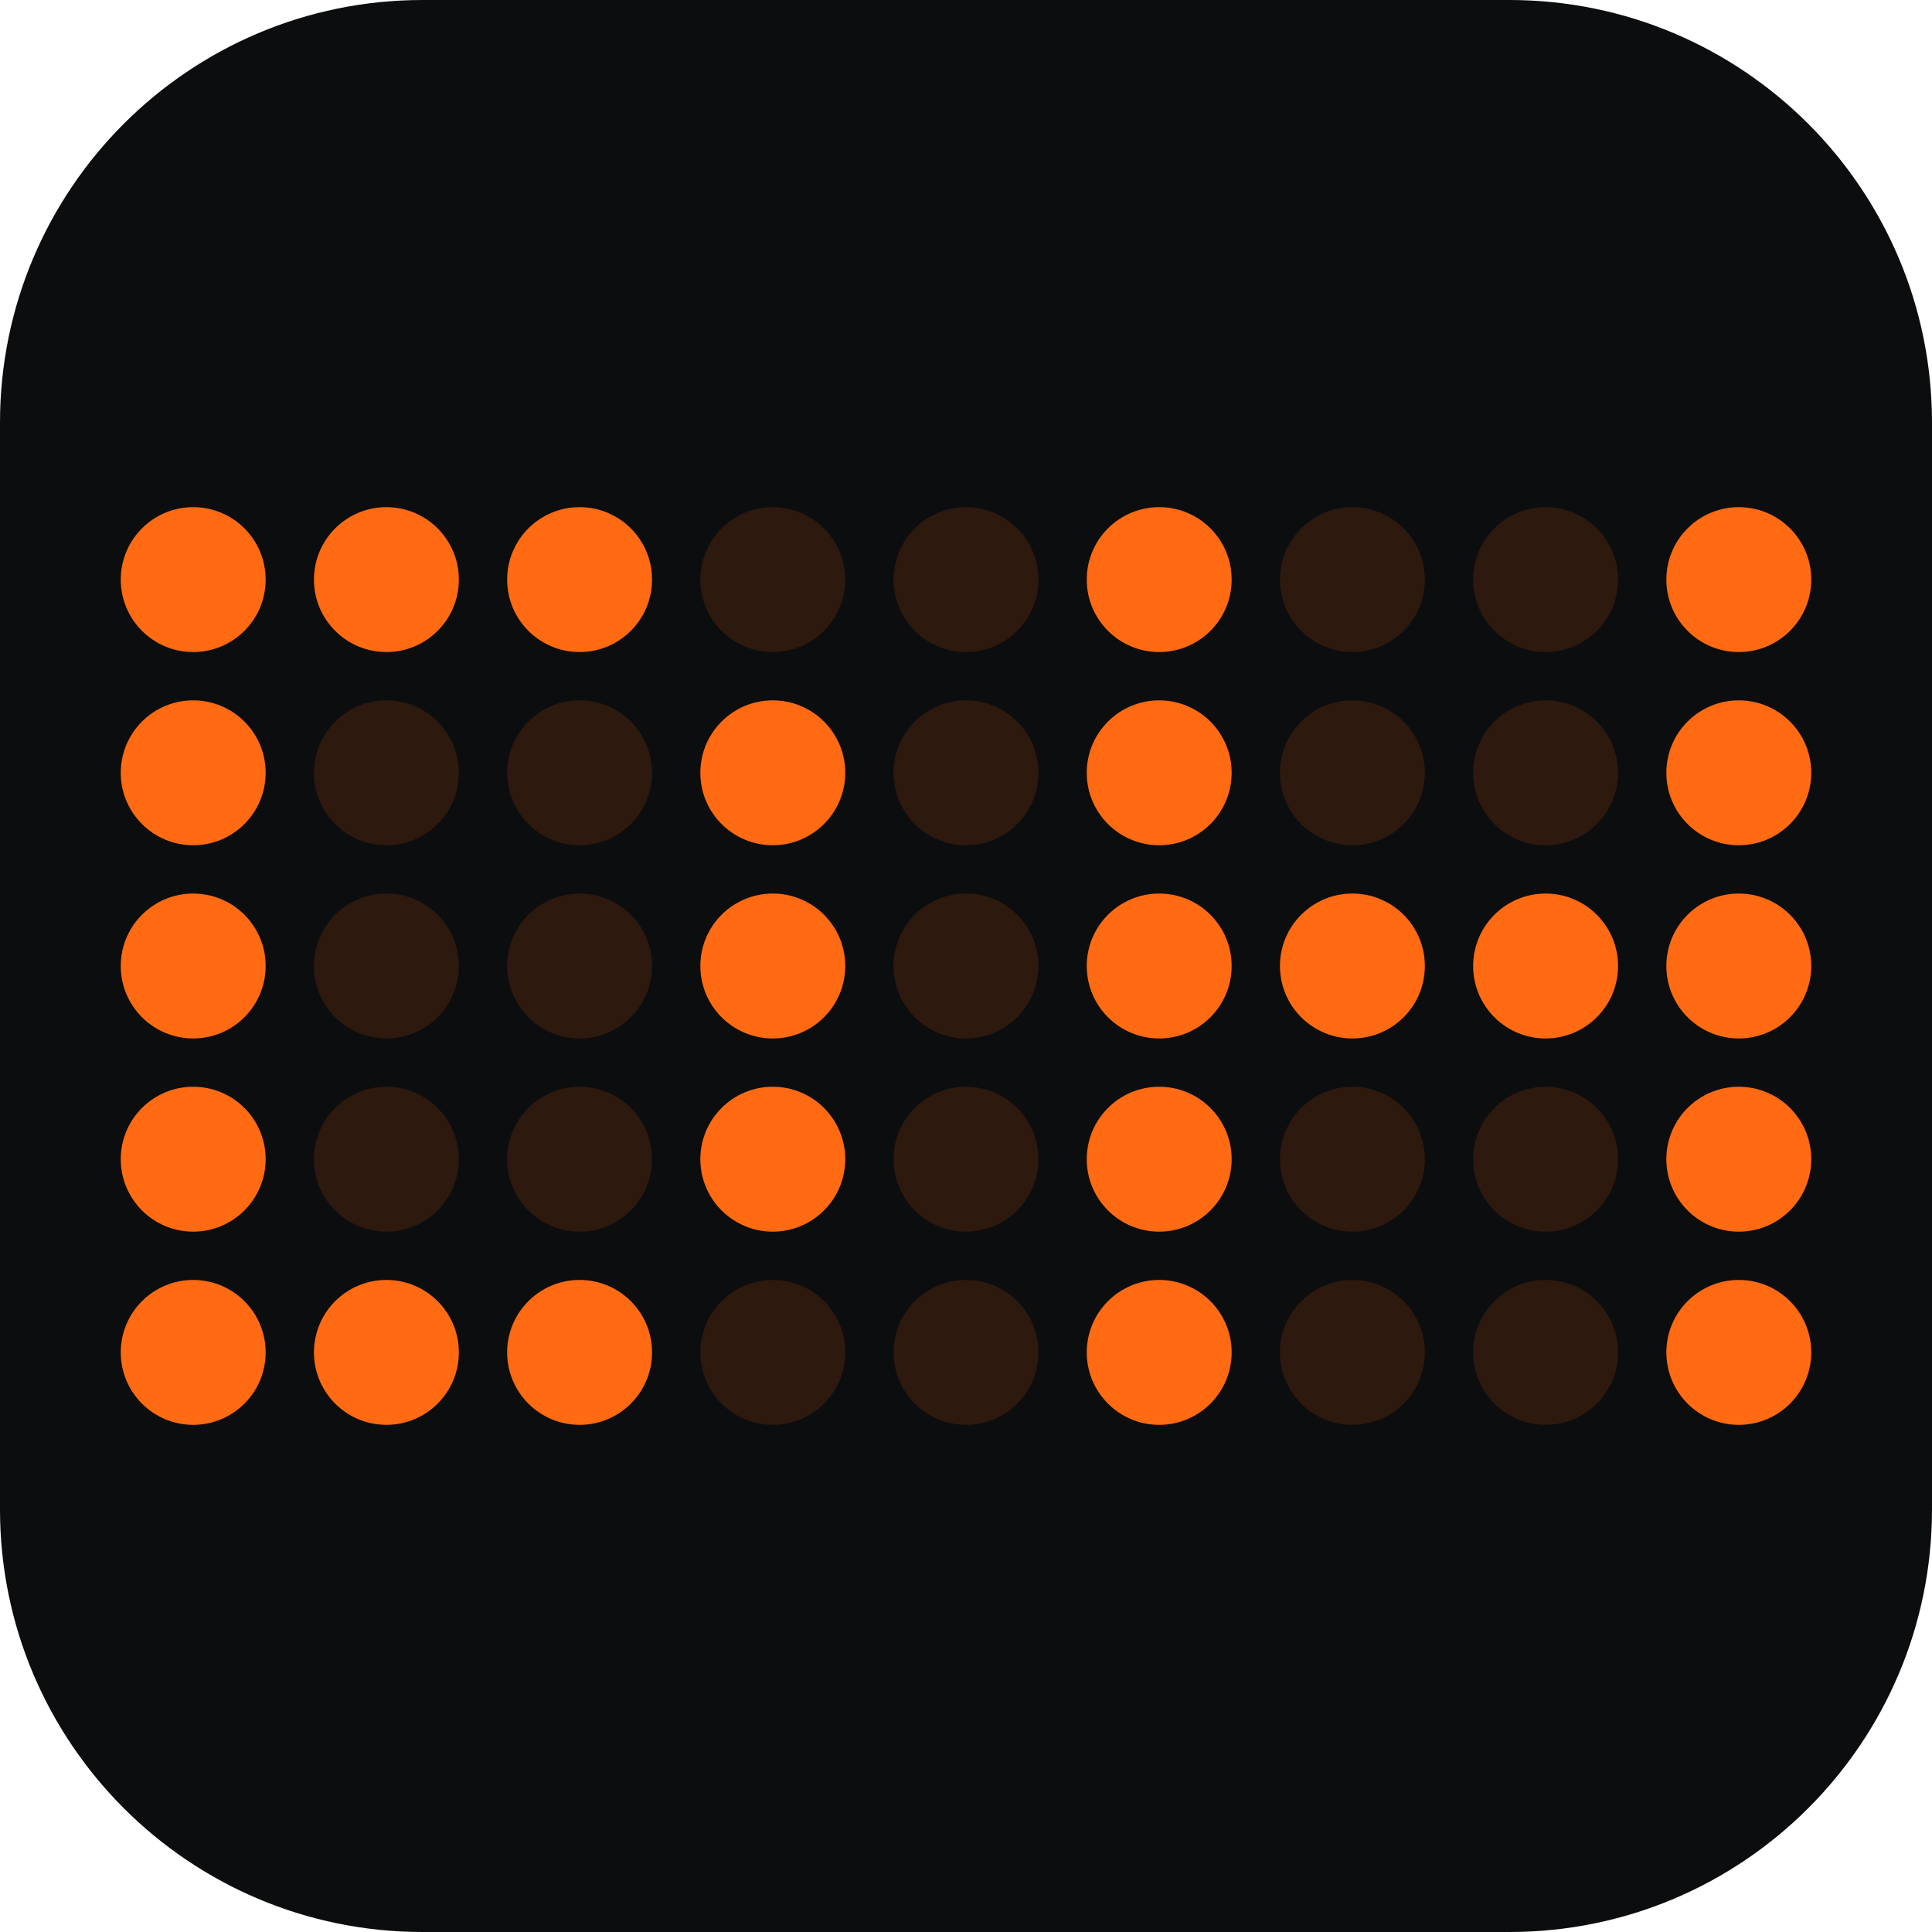
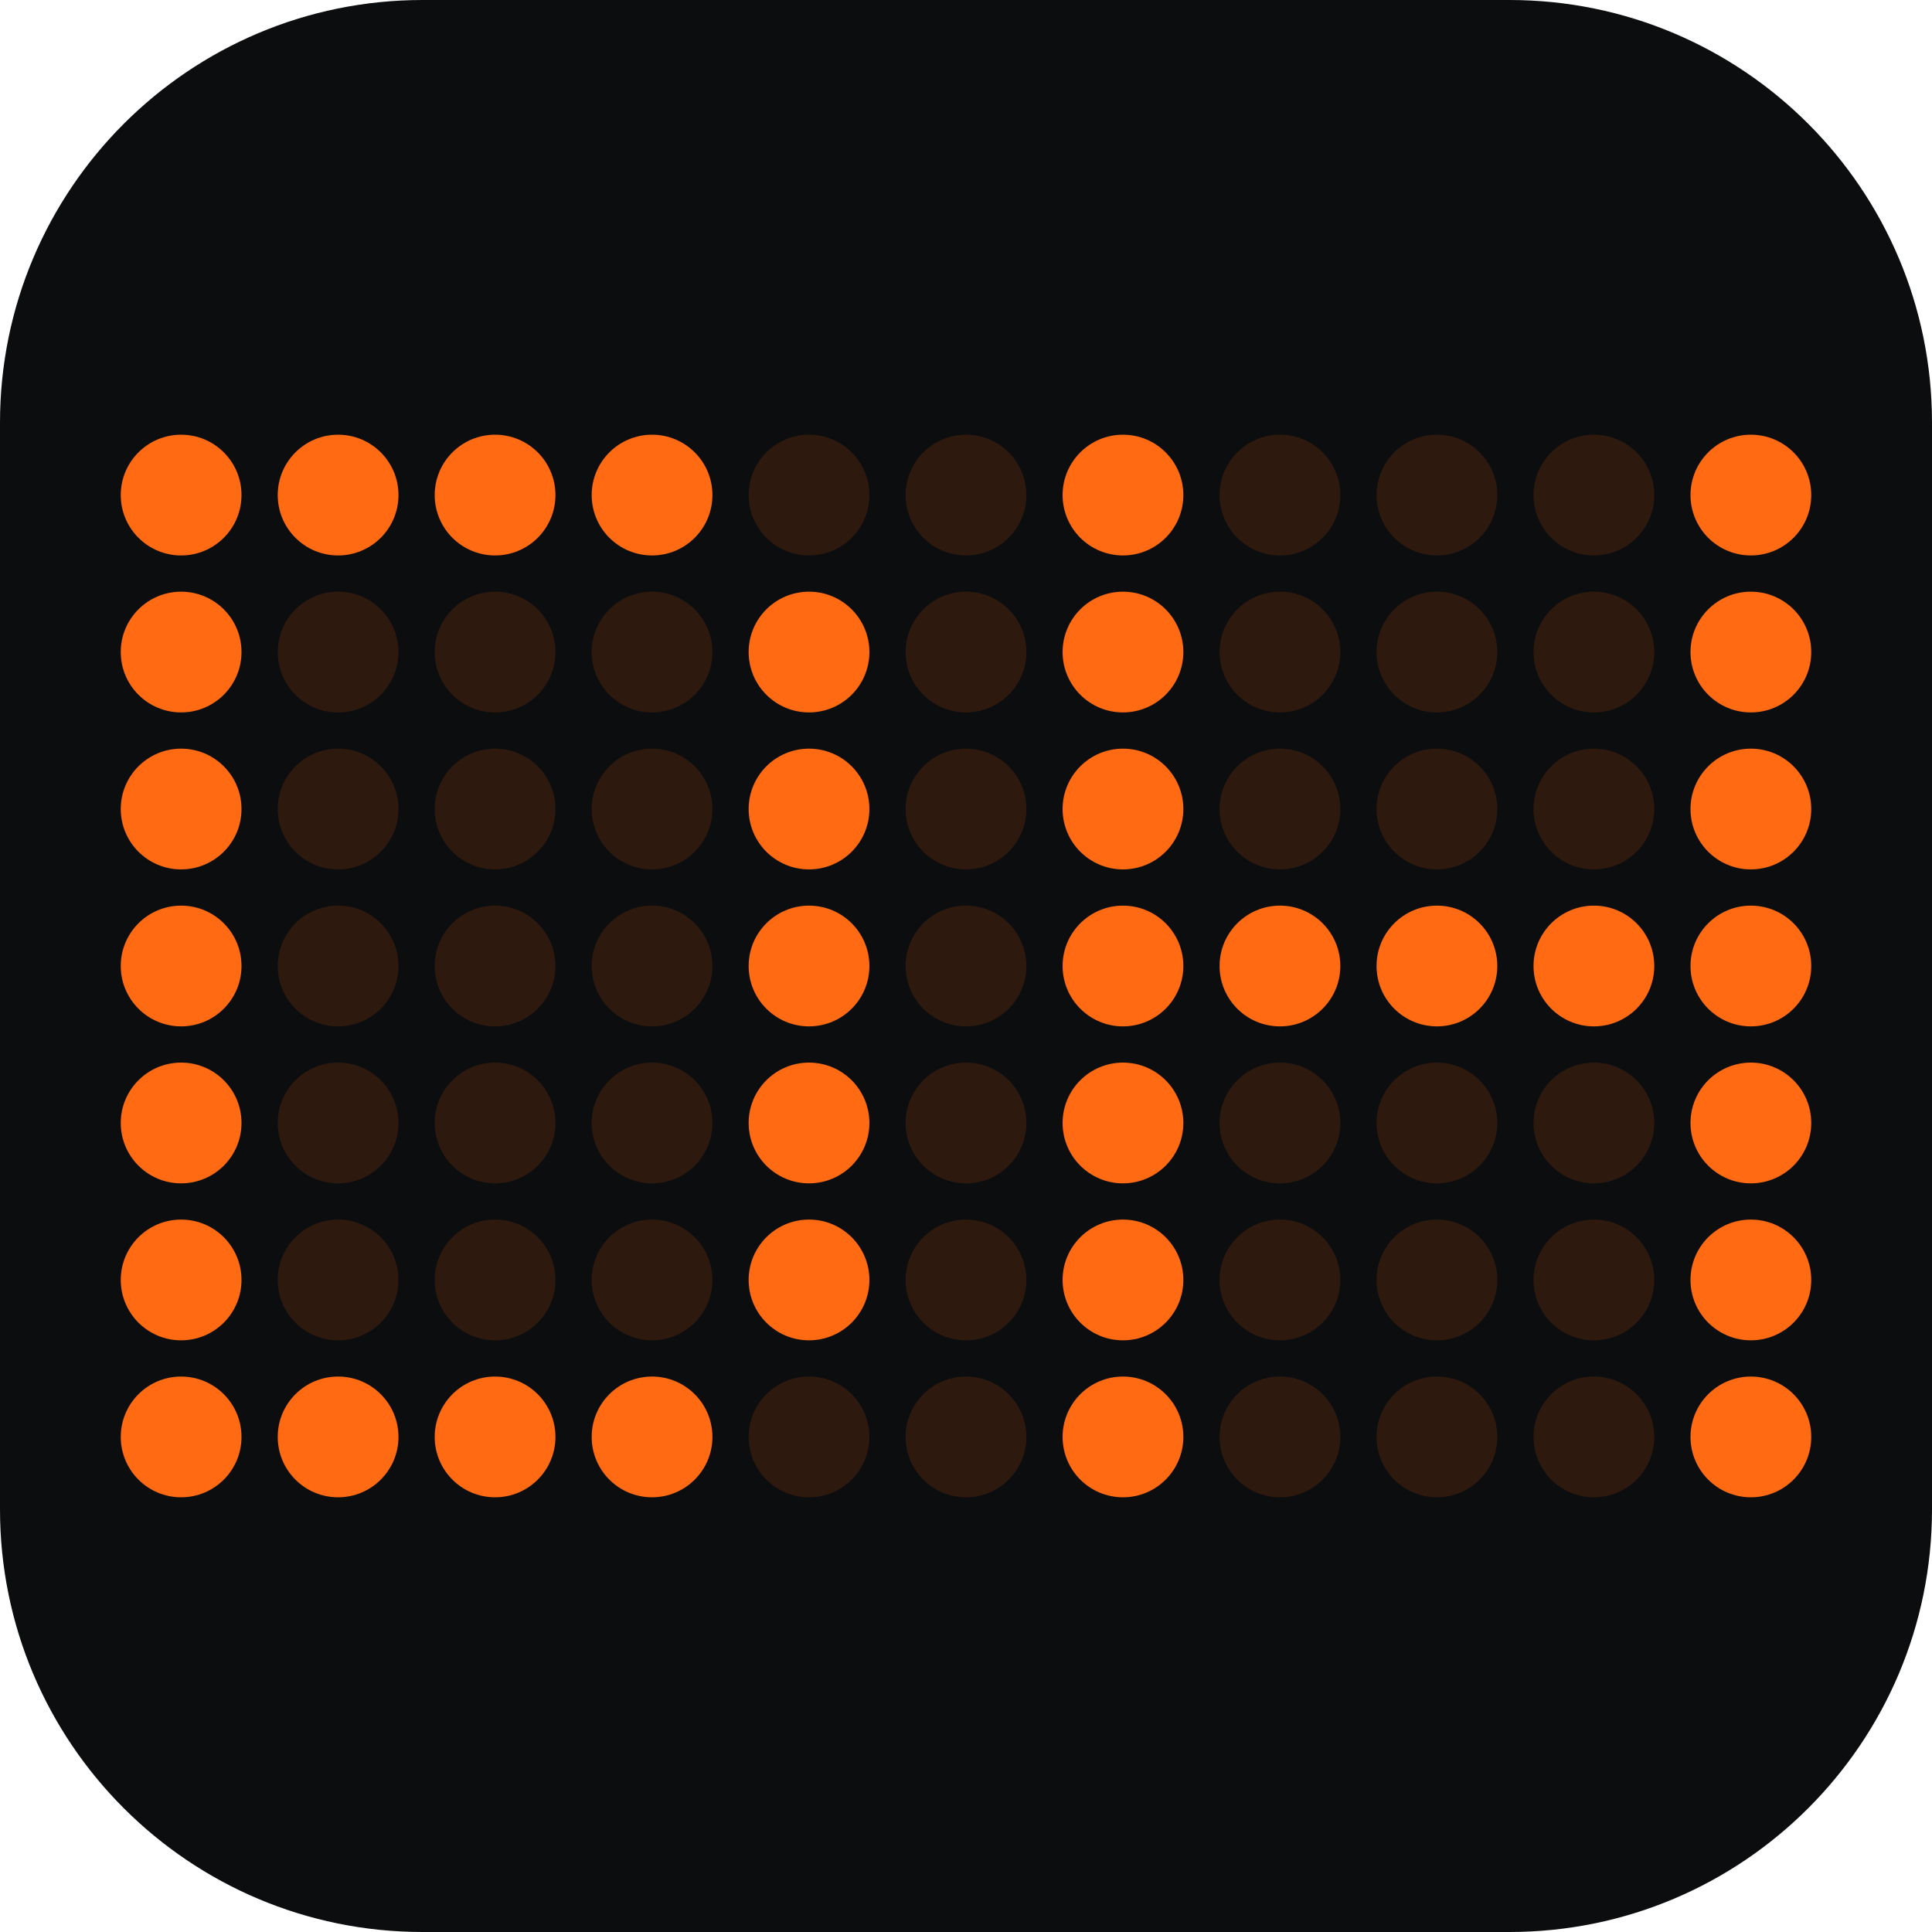
<svg xmlns="http://www.w3.org/2000/svg" viewBox="0 0 32 32">
  <rect width="32" height="32" rx="7" fill="#0c0d0e" />
-   <circle cx="3.20" cy="9.60" r="1.2" fill="#ff6a13" />
-   <circle cx="6.40" cy="9.60" r="1.2" fill="#ff6a13" />
-   <circle cx="9.60" cy="9.60" r="1.2" fill="#ff6a13" />
-   <circle cx="12.80" cy="9.60" r="1.2" fill="#ff6a13" fill-opacity=".14" />
-   <circle cx="16.00" cy="9.60" r="1.2" fill="#ff6a13" fill-opacity=".14" />
-   <circle cx="19.20" cy="9.60" r="1.2" fill="#ff6a13" />
-   <circle cx="22.40" cy="9.60" r="1.2" fill="#ff6a13" fill-opacity=".14" />
-   <circle cx="25.60" cy="9.60" r="1.2" fill="#ff6a13" fill-opacity=".14" />
-   <circle cx="28.80" cy="9.60" r="1.2" fill="#ff6a13" />
-   <circle cx="3.20" cy="12.80" r="1.2" fill="#ff6a13" />
-   <circle cx="6.40" cy="12.80" r="1.2" fill="#ff6a13" fill-opacity=".14" />
-   <circle cx="9.60" cy="12.80" r="1.2" fill="#ff6a13" fill-opacity=".14" />
-   <circle cx="12.80" cy="12.80" r="1.2" fill="#ff6a13" />
-   <circle cx="16.00" cy="12.80" r="1.2" fill="#ff6a13" fill-opacity=".14" />
-   <circle cx="19.20" cy="12.80" r="1.2" fill="#ff6a13" />
-   <circle cx="22.40" cy="12.80" r="1.2" fill="#ff6a13" fill-opacity=".14" />
-   <circle cx="25.60" cy="12.80" r="1.2" fill="#ff6a13" fill-opacity=".14" />
-   <circle cx="28.80" cy="12.80" r="1.2" fill="#ff6a13" />
-   <circle cx="3.20" cy="16.00" r="1.2" fill="#ff6a13" />
-   <circle cx="6.40" cy="16.00" r="1.2" fill="#ff6a13" fill-opacity=".14" />
-   <circle cx="9.60" cy="16.00" r="1.2" fill="#ff6a13" fill-opacity=".14" />
-   <circle cx="12.80" cy="16.00" r="1.2" fill="#ff6a13" />
-   <circle cx="16.00" cy="16.00" r="1.2" fill="#ff6a13" fill-opacity=".14" />
-   <circle cx="19.20" cy="16.00" r="1.2" fill="#ff6a13" />
-   <circle cx="22.40" cy="16.00" r="1.2" fill="#ff6a13" />
-   <circle cx="25.60" cy="16.00" r="1.2" fill="#ff6a13" />
-   <circle cx="28.80" cy="16.00" r="1.2" fill="#ff6a13" />
-   <circle cx="3.20" cy="19.20" r="1.2" fill="#ff6a13" />
-   <circle cx="6.40" cy="19.20" r="1.2" fill="#ff6a13" fill-opacity=".14" />
-   <circle cx="9.60" cy="19.20" r="1.2" fill="#ff6a13" fill-opacity=".14" />
-   <circle cx="12.80" cy="19.20" r="1.2" fill="#ff6a13" />
-   <circle cx="16.00" cy="19.20" r="1.2" fill="#ff6a13" fill-opacity=".14" />
-   <circle cx="19.20" cy="19.20" r="1.2" fill="#ff6a13" />
-   <circle cx="22.40" cy="19.20" r="1.2" fill="#ff6a13" fill-opacity=".14" />
-   <circle cx="25.60" cy="19.20" r="1.2" fill="#ff6a13" fill-opacity=".14" />
-   <circle cx="28.80" cy="19.20" r="1.2" fill="#ff6a13" />
-   <circle cx="3.20" cy="22.40" r="1.2" fill="#ff6a13" />
-   <circle cx="6.40" cy="22.40" r="1.2" fill="#ff6a13" />
-   <circle cx="9.60" cy="22.40" r="1.2" fill="#ff6a13" />
-   <circle cx="12.80" cy="22.40" r="1.2" fill="#ff6a13" fill-opacity=".14" />
-   <circle cx="16.00" cy="22.40" r="1.2" fill="#ff6a13" fill-opacity=".14" />
-   <circle cx="19.20" cy="22.40" r="1.2" fill="#ff6a13" />
-   <circle cx="22.40" cy="22.40" r="1.2" fill="#ff6a13" fill-opacity=".14" />
-   <circle cx="25.60" cy="22.40" r="1.2" fill="#ff6a13" fill-opacity=".14" />
-   <circle cx="28.80" cy="22.40" r="1.2" fill="#ff6a13" />
+   <circle cx="3.00" cy="8.20" r="1" fill="#ff6a13" />
+   <circle cx="5.60" cy="8.20" r="1" fill="#ff6a13" />
+   <circle cx="8.20" cy="8.20" r="1" fill="#ff6a13" />
+   <circle cx="10.80" cy="8.20" r="1" fill="#ff6a13" />
+   <circle cx="13.40" cy="8.20" r="1" fill="#ff6a13" fill-opacity=".14" />
+   <circle cx="16.00" cy="8.20" r="1" fill="#ff6a13" fill-opacity=".14" />
+   <circle cx="18.60" cy="8.20" r="1" fill="#ff6a13" />
+   <circle cx="21.20" cy="8.20" r="1" fill="#ff6a13" fill-opacity=".14" />
+   <circle cx="23.80" cy="8.20" r="1" fill="#ff6a13" fill-opacity=".14" />
+   <circle cx="26.40" cy="8.20" r="1" fill="#ff6a13" fill-opacity=".14" />
+   <circle cx="29.00" cy="8.20" r="1" fill="#ff6a13" />
+   <circle cx="3.00" cy="10.80" r="1" fill="#ff6a13" />
+   <circle cx="5.60" cy="10.80" r="1" fill="#ff6a13" fill-opacity=".14" />
+   <circle cx="8.20" cy="10.80" r="1" fill="#ff6a13" fill-opacity=".14" />
+   <circle cx="10.80" cy="10.80" r="1" fill="#ff6a13" fill-opacity=".14" />
+   <circle cx="13.40" cy="10.80" r="1" fill="#ff6a13" />
+   <circle cx="16.00" cy="10.80" r="1" fill="#ff6a13" fill-opacity=".14" />
+   <circle cx="18.60" cy="10.80" r="1" fill="#ff6a13" />
+   <circle cx="21.20" cy="10.80" r="1" fill="#ff6a13" fill-opacity=".14" />
+   <circle cx="23.80" cy="10.80" r="1" fill="#ff6a13" fill-opacity=".14" />
+   <circle cx="26.40" cy="10.80" r="1" fill="#ff6a13" fill-opacity=".14" />
+   <circle cx="29.00" cy="10.80" r="1" fill="#ff6a13" />
+   <circle cx="3.00" cy="13.40" r="1" fill="#ff6a13" />
+   <circle cx="5.60" cy="13.40" r="1" fill="#ff6a13" fill-opacity=".14" />
+   <circle cx="8.20" cy="13.40" r="1" fill="#ff6a13" fill-opacity=".14" />
+   <circle cx="10.80" cy="13.40" r="1" fill="#ff6a13" fill-opacity=".14" />
+   <circle cx="13.40" cy="13.40" r="1" fill="#ff6a13" />
+   <circle cx="16.00" cy="13.40" r="1" fill="#ff6a13" fill-opacity=".14" />
+   <circle cx="18.60" cy="13.40" r="1" fill="#ff6a13" />
+   <circle cx="21.20" cy="13.40" r="1" fill="#ff6a13" fill-opacity=".14" />
+   <circle cx="23.80" cy="13.40" r="1" fill="#ff6a13" fill-opacity=".14" />
+   <circle cx="26.40" cy="13.40" r="1" fill="#ff6a13" fill-opacity=".14" />
+   <circle cx="29.00" cy="13.40" r="1" fill="#ff6a13" />
+   <circle cx="3.00" cy="16.00" r="1" fill="#ff6a13" />
+   <circle cx="5.60" cy="16.00" r="1" fill="#ff6a13" fill-opacity=".14" />
+   <circle cx="8.20" cy="16.00" r="1" fill="#ff6a13" fill-opacity=".14" />
+   <circle cx="10.80" cy="16.00" r="1" fill="#ff6a13" fill-opacity=".14" />
+   <circle cx="13.40" cy="16.00" r="1" fill="#ff6a13" />
+   <circle cx="16.00" cy="16.00" r="1" fill="#ff6a13" fill-opacity=".14" />
+   <circle cx="18.60" cy="16.00" r="1" fill="#ff6a13" />
+   <circle cx="21.20" cy="16.00" r="1" fill="#ff6a13" />
+   <circle cx="23.80" cy="16.00" r="1" fill="#ff6a13" />
+   <circle cx="26.40" cy="16.00" r="1" fill="#ff6a13" />
+   <circle cx="29.00" cy="16.00" r="1" fill="#ff6a13" />
+   <circle cx="3.00" cy="18.60" r="1" fill="#ff6a13" />
+   <circle cx="5.60" cy="18.60" r="1" fill="#ff6a13" fill-opacity=".14" />
+   <circle cx="8.20" cy="18.60" r="1" fill="#ff6a13" fill-opacity=".14" />
+   <circle cx="10.80" cy="18.60" r="1" fill="#ff6a13" fill-opacity=".14" />
+   <circle cx="13.40" cy="18.60" r="1" fill="#ff6a13" />
+   <circle cx="16.00" cy="18.60" r="1" fill="#ff6a13" fill-opacity=".14" />
+   <circle cx="18.60" cy="18.60" r="1" fill="#ff6a13" />
+   <circle cx="21.20" cy="18.60" r="1" fill="#ff6a13" fill-opacity=".14" />
+   <circle cx="23.80" cy="18.60" r="1" fill="#ff6a13" fill-opacity=".14" />
+   <circle cx="26.40" cy="18.60" r="1" fill="#ff6a13" fill-opacity=".14" />
+   <circle cx="29.00" cy="18.60" r="1" fill="#ff6a13" />
+   <circle cx="3.00" cy="21.20" r="1" fill="#ff6a13" />
+   <circle cx="5.60" cy="21.20" r="1" fill="#ff6a13" fill-opacity=".14" />
+   <circle cx="8.20" cy="21.20" r="1" fill="#ff6a13" fill-opacity=".14" />
+   <circle cx="10.80" cy="21.20" r="1" fill="#ff6a13" fill-opacity=".14" />
+   <circle cx="13.40" cy="21.20" r="1" fill="#ff6a13" />
+   <circle cx="16.00" cy="21.20" r="1" fill="#ff6a13" fill-opacity=".14" />
+   <circle cx="18.60" cy="21.20" r="1" fill="#ff6a13" />
+   <circle cx="21.20" cy="21.20" r="1" fill="#ff6a13" fill-opacity=".14" />
+   <circle cx="23.80" cy="21.20" r="1" fill="#ff6a13" fill-opacity=".14" />
+   <circle cx="26.40" cy="21.20" r="1" fill="#ff6a13" fill-opacity=".14" />
+   <circle cx="29.00" cy="21.20" r="1" fill="#ff6a13" />
+   <circle cx="3.00" cy="23.80" r="1" fill="#ff6a13" />
+   <circle cx="5.60" cy="23.80" r="1" fill="#ff6a13" />
+   <circle cx="8.20" cy="23.80" r="1" fill="#ff6a13" />
+   <circle cx="10.80" cy="23.80" r="1" fill="#ff6a13" />
+   <circle cx="13.40" cy="23.80" r="1" fill="#ff6a13" fill-opacity=".14" />
+   <circle cx="16.00" cy="23.80" r="1" fill="#ff6a13" fill-opacity=".14" />
+   <circle cx="18.60" cy="23.80" r="1" fill="#ff6a13" />
+   <circle cx="21.20" cy="23.80" r="1" fill="#ff6a13" fill-opacity=".14" />
+   <circle cx="23.80" cy="23.80" r="1" fill="#ff6a13" fill-opacity=".14" />
+   <circle cx="26.40" cy="23.80" r="1" fill="#ff6a13" fill-opacity=".14" />
+   <circle cx="29.00" cy="23.80" r="1" fill="#ff6a13" />
</svg>
